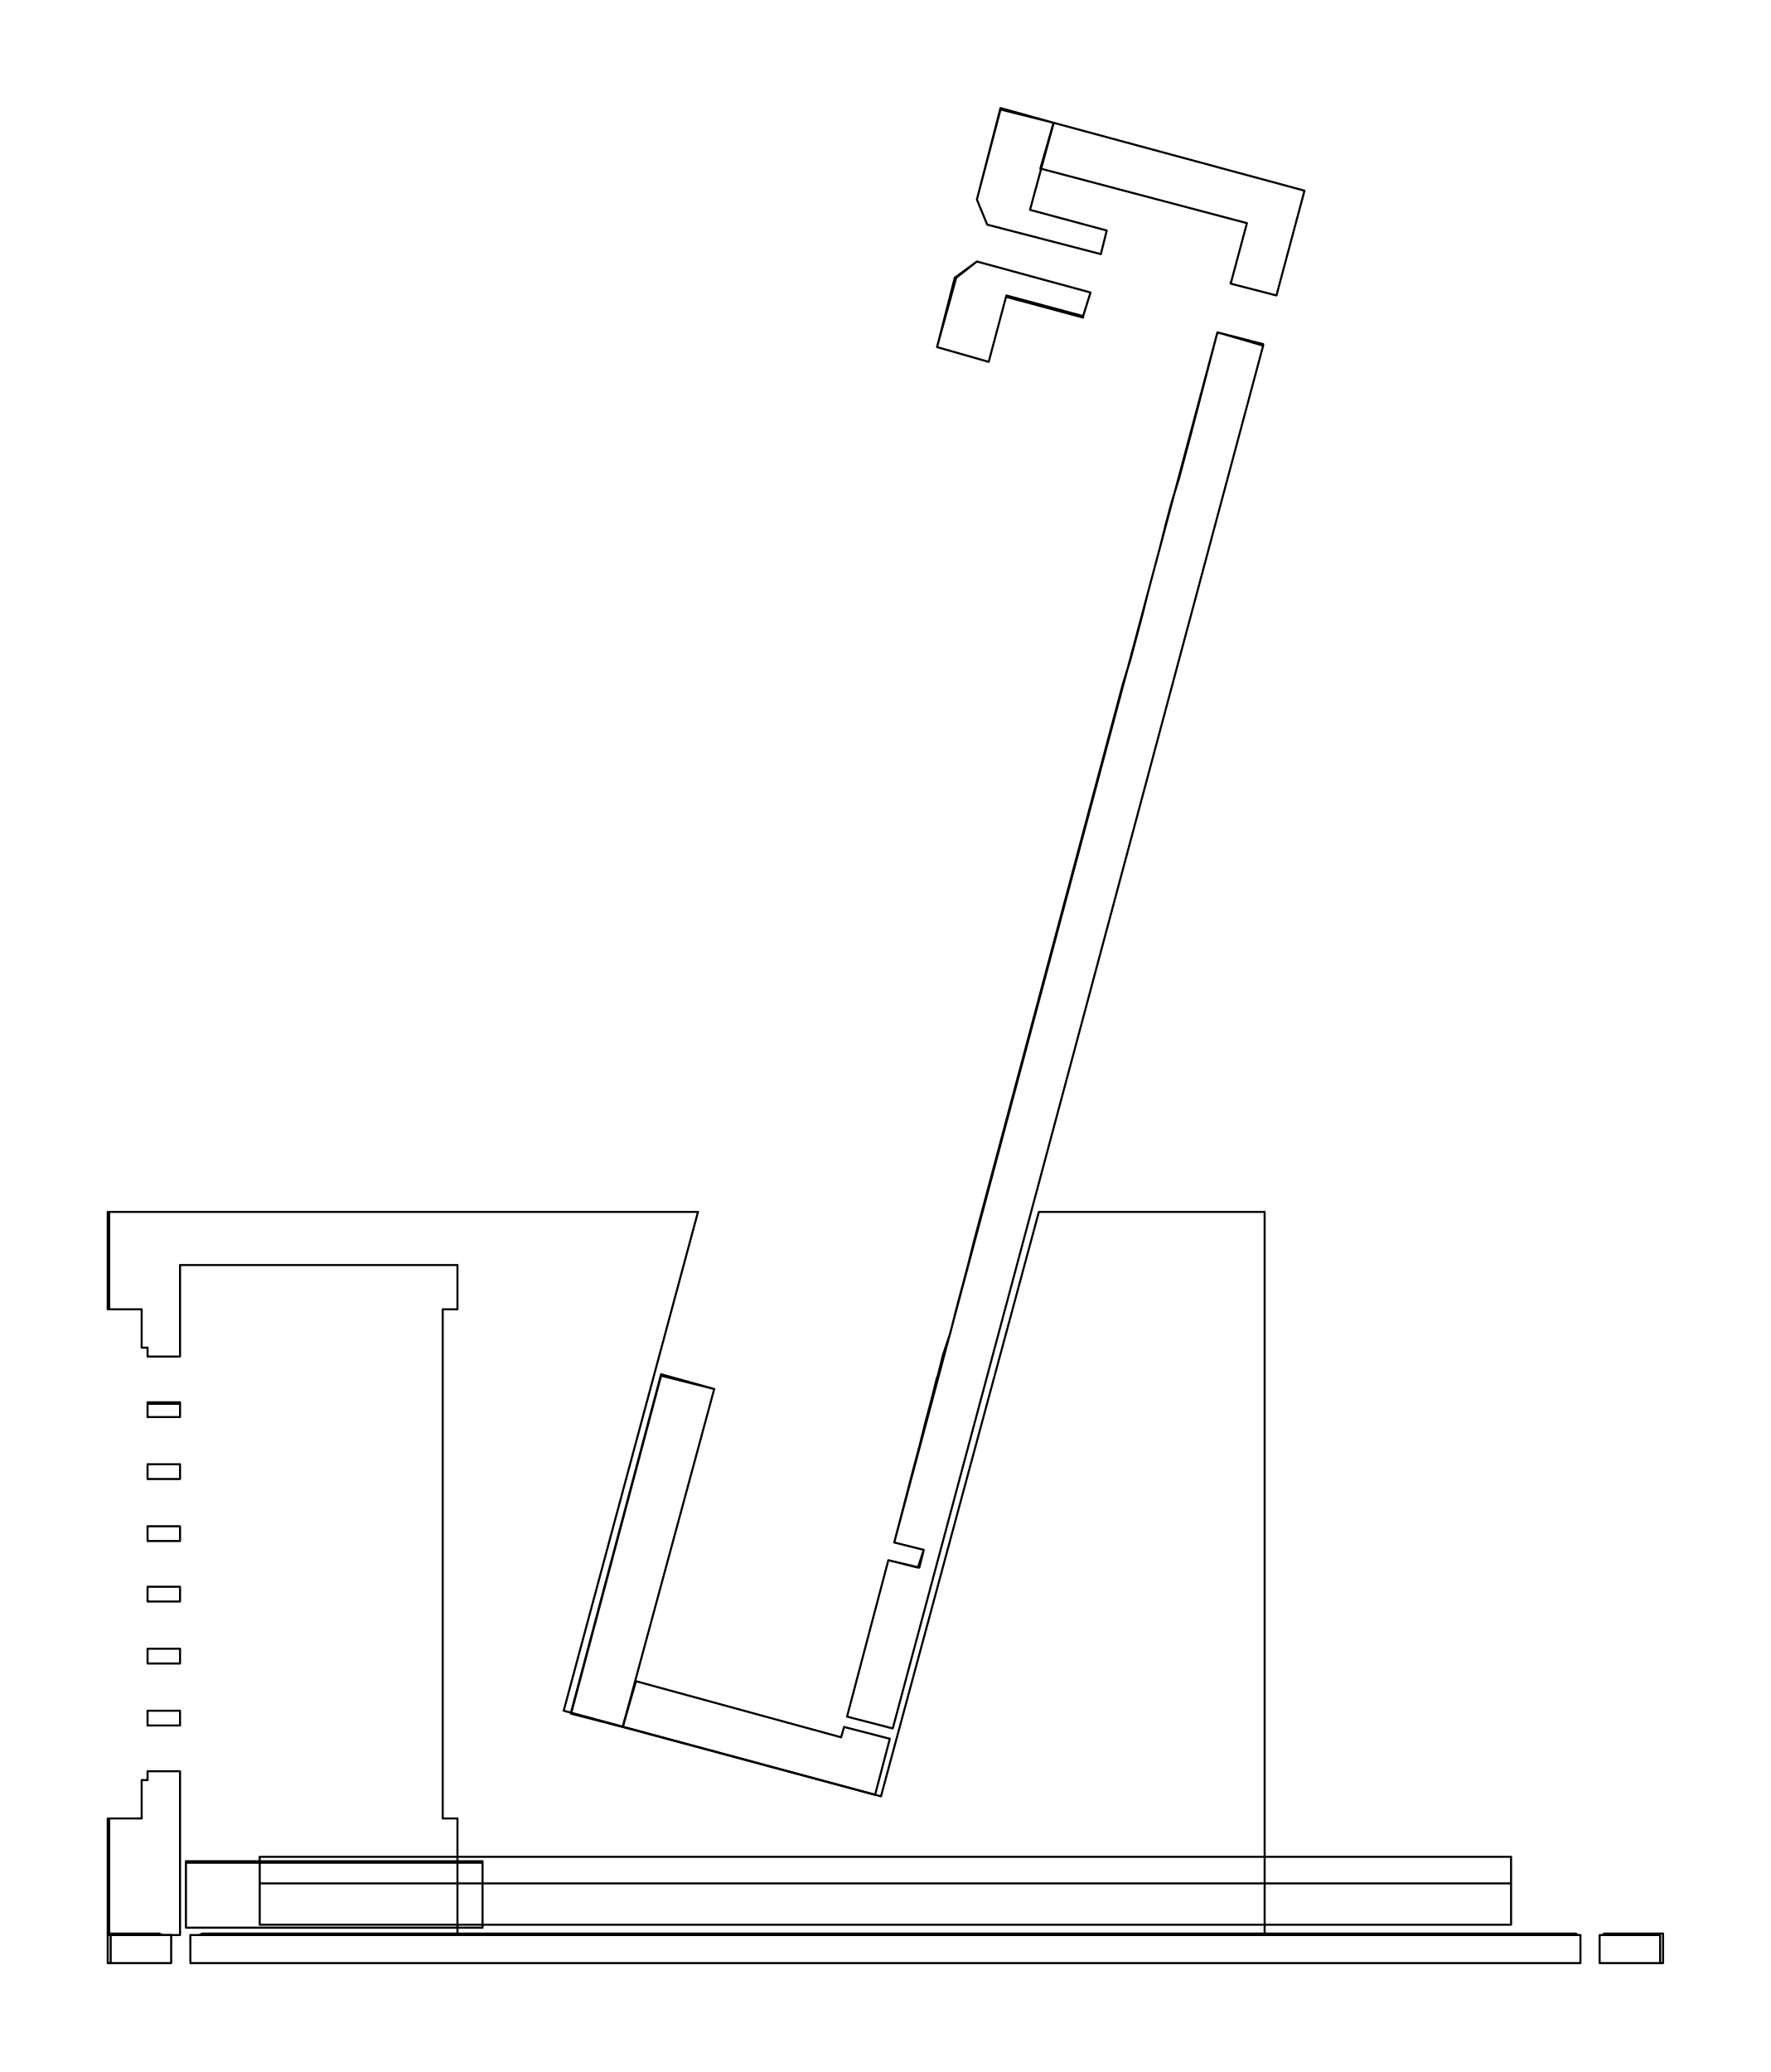
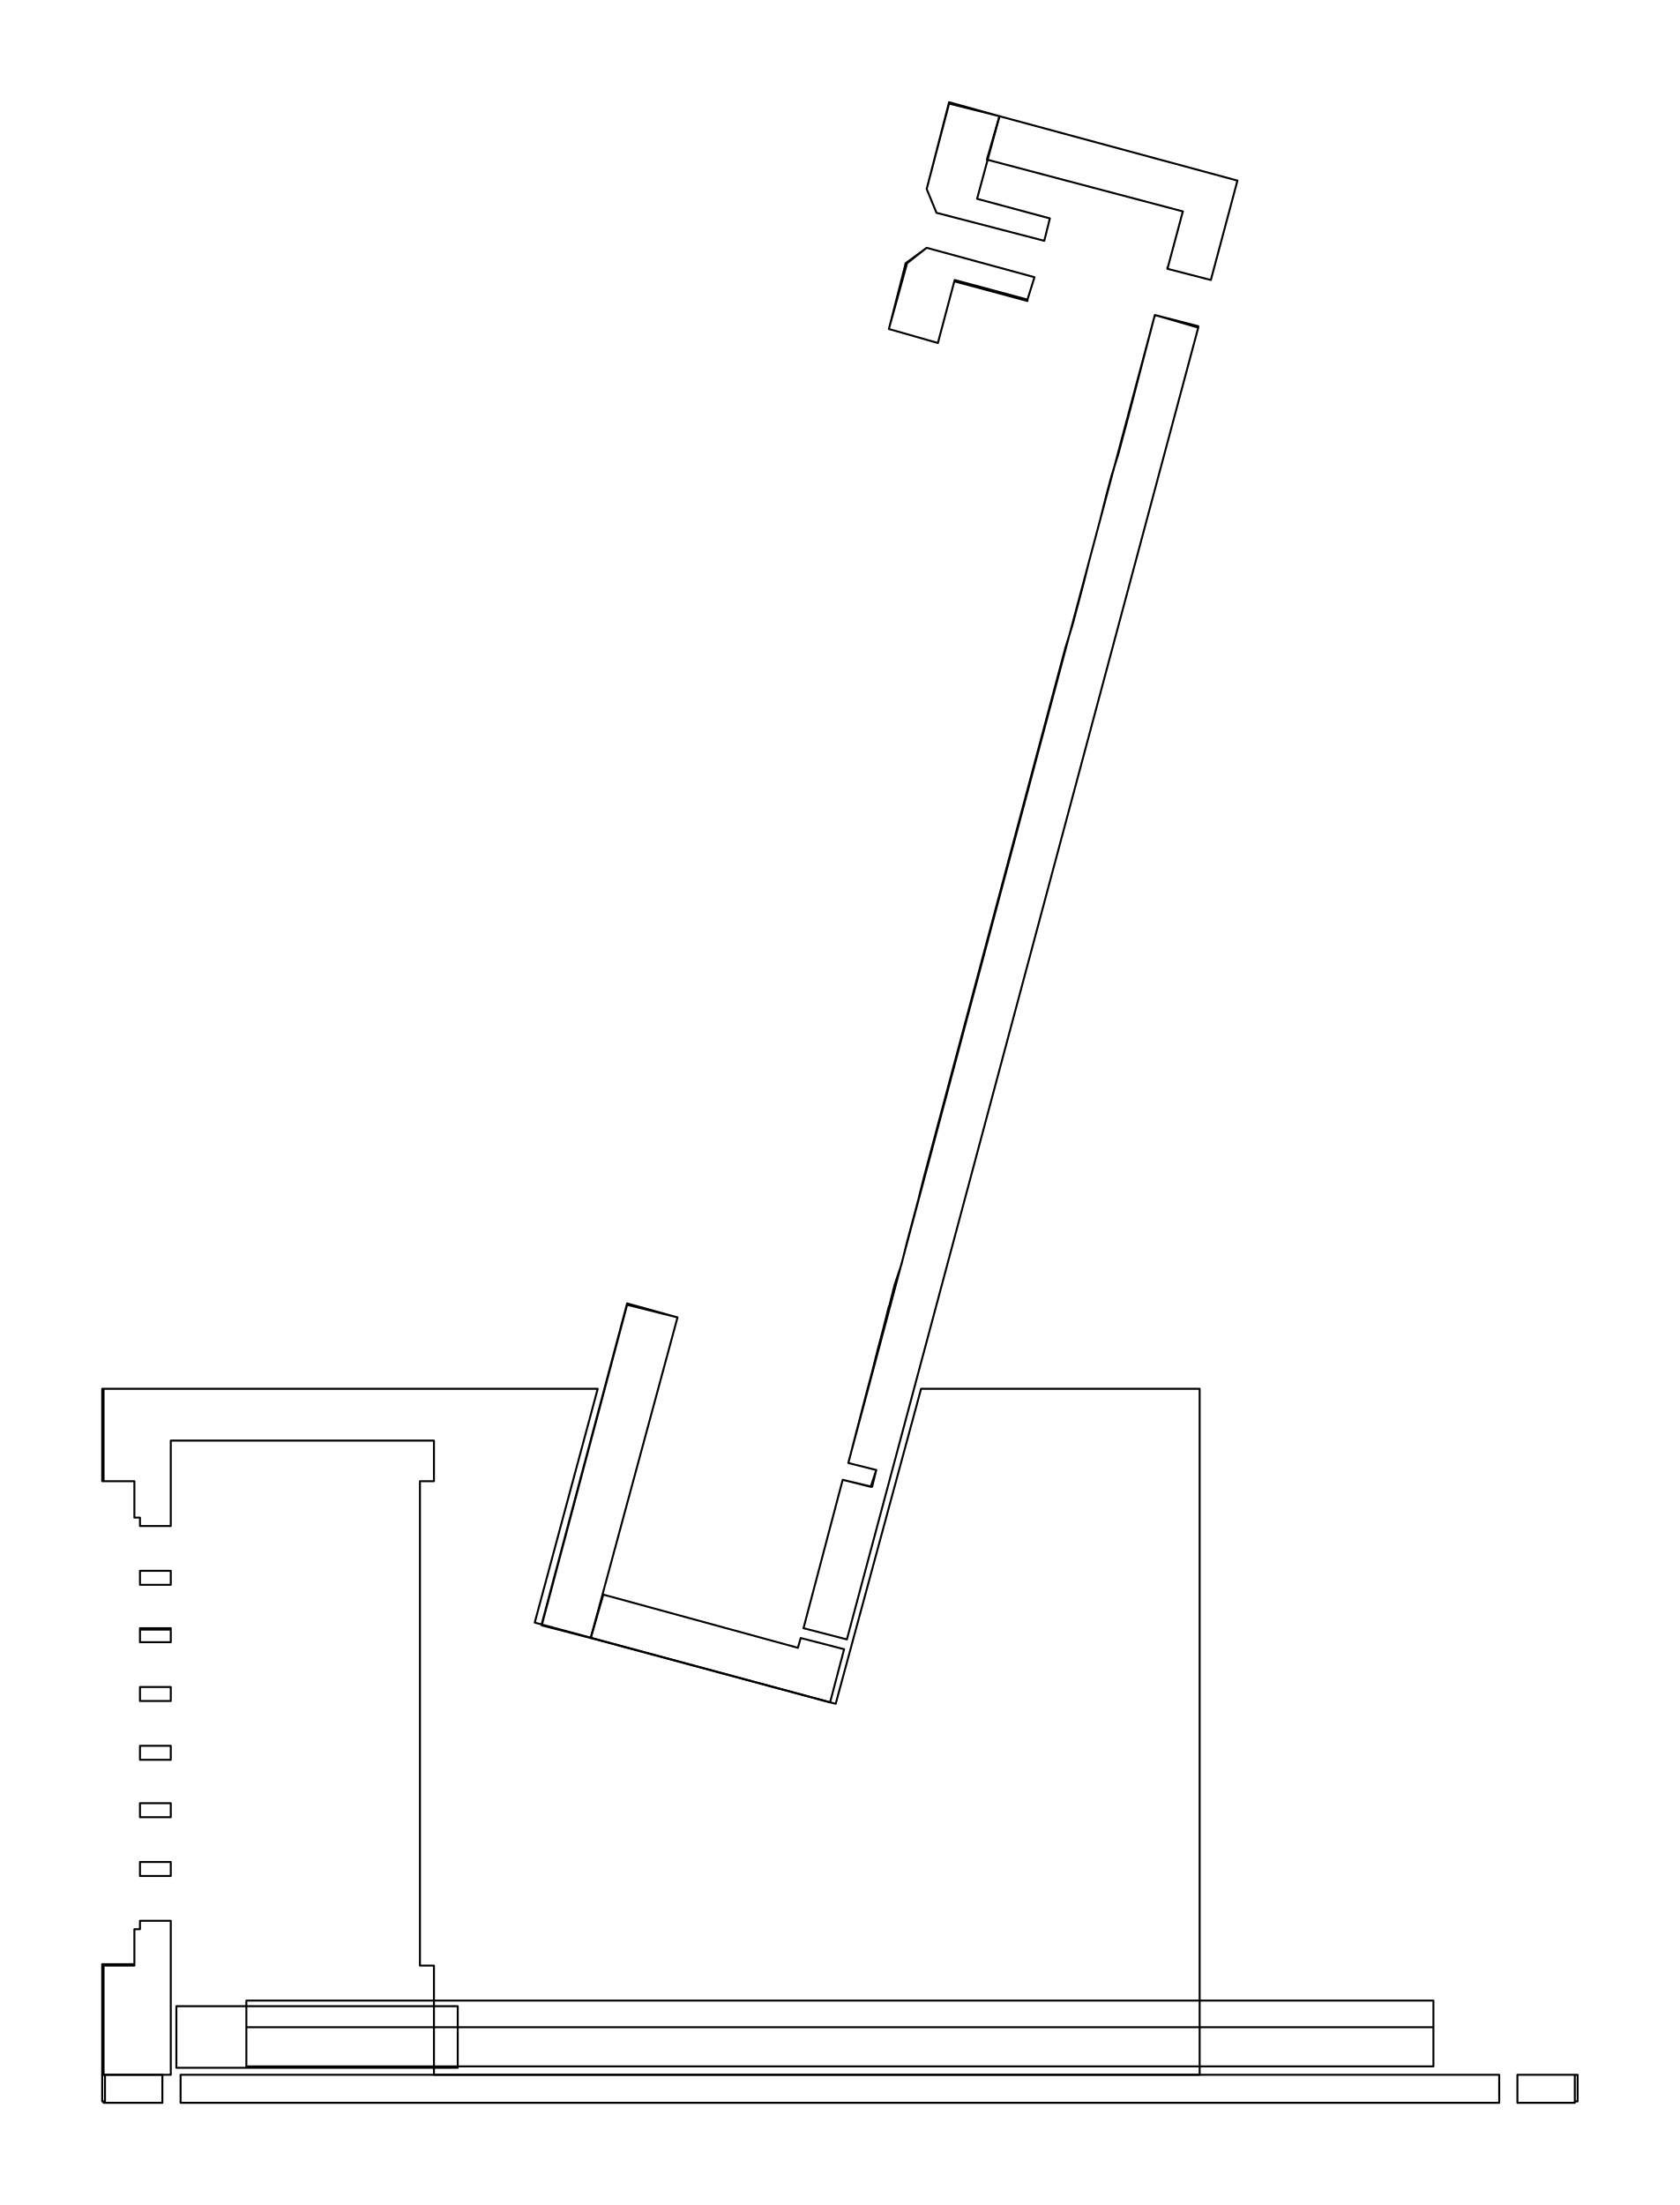
- <svg xmlns="http://www.w3.org/2000/svg" viewBox="0 0 1200.0 1403.6" width="1200" height="1404" fill="none" stroke="currentColor" stroke-linecap="round" stroke-linejoin="round" role="img">
+ <svg xmlns="http://www.w3.org/2000/svg" viewBox="0 0 1200.0 1575.0" width="1200" height="1575" fill="none" stroke="currentColor" stroke-linecap="round" stroke-linejoin="round" role="img">
  <path id="case-section-g0-vis" d="M714 83L714 83 M698 142L714 83 M678 74L714 83 M678 73L678 74 M678 73L714 83 M750 156L698 142 M746 172L750 156 M746 172L669 152 M662 135L669 152 M662 135L678 74 M750 156L750 156 M662 135L678 73 M662 135L662 135 M662 135L662 135 M484 941L484 941 M422 1170L484 941 M387 1160L448 931 M448 931L484 941 M448 932L484 941 M448 932L448 931 M387 1161L422 1170 M387 1161L448 932 M387 1160L387 1161 M670 245L682 200 M734 214L682 200 M734 215L734 215L734 214 M635 235L670 245 M635 235L648 188 M662 177L648 188 M739 198L662 177 M734 214L739 198 M635 235L635 235 M635 235L647 188 M662 177L647 188 M739 198L662 177 M739 198L739 198 M647 188L647 188L647 189 M647 189L647 189L647 188L648 188 M750 156L698 142 M734 215L682 201" stroke-width="1.4" vector-effect="non-scaling-stroke" />
-   <path id="case-section-g1-vis" d="M856 233L856 233L856 234 M605 1171L856 234 M856 234L825 225 M856 233L825 225 M825 225L825 225L825 226 M825 226L825 226L825 225 M574 1163L605 1171 M574 1163L602 1057 M602 1057L623 1062 M623 1062L626 1050 M606 1045L626 1050 M606 1045L825 225 M574 1163L574 1163 M574 1163L602 1057 M602 1057L622 1062 M622 1062L626 1050 M606 1045L619 995 M619 995L619 995 M619 995L619 995 M619 995L623 980 M623 980L623 980 M623 980L627 964 M627 964L627 964 M627 964L627 964 M627 964L631 949 M631 949L631 949 M631 949L635 933 M635 933L635 934 M635 934L635 933 M635 934L639 918 M639 918L639 918 M639 918L644 903 M644 903L644 903 M644 903L644 903 M644 903L648 887 M648 887L648 887 M648 887L652 872 M652 872L652 872 M652 872L652 872 M652 872L656 857 M656 857L656 857 M656 857L660 841 M660 841L660 841 M660 841L660 841 M660 841L664 826 M664 826L664 826 M664 826L761 463 M761 463L761 463 M761 463L761 463 M761 463L766 447 M766 447L766 447 M766 447L770 432 M770 432L770 432 M770 432L770 432 M770 432L774 417 M774 417L774 417 M774 417L778 401 M778 401L778 401 M778 401L778 401 M778 401L782 386 M782 386L782 386 M782 386L786 371 M786 371L786 371 M786 371L786 371 M786 371L790 355 M790 355L790 355 M790 355L794 340 M794 340L794 340 M794 340L794 340 M794 340L799 324 M799 324L799 324 M799 324L803 309 M803 309L803 309 M803 309L803 309 M803 309L807 294 M807 294L807 294 M807 294L825 225 M606 1045L606 1045 M602 1057L602 1057 M622 1062L623 1062 M884 129L884 129 M865 200L884 129 M714 83L884 129 M714 83L714 83 M714 83L884 129 M865 200L834 192 M834 192L845 151 M705 114L845 151 M705 114L714 83 M834 192L834 192L834 191 M834 191L834 191L834 192 M834 192L834 192 M834 192L845 151 M705 114L714 83 M705 114L705 114 M603 1178L603 1178 M593 1216L603 1178 M422 1170L431 1139 M431 1139L570 1177 M570 1177L572 1170 M572 1170L603 1178 M572 1170L572 1170 M572 1170L603 1178 M422 1170L593 1216 M422 1170L431 1139 M431 1139L570 1177 M570 1177L572 1170 M422 1170L422 1170 M431 1139L431 1139 M570 1177L570 1177" stroke-width="1.4" vector-effect="non-scaling-stroke" />
-   <path id="case-section-g2-vis" d="M1071 1330L129 1330 M129 1311L129 1330 M129 1311L131 1311L132 1311L134 1311L135 1311L137 1310L138 1310L140 1310L141 1310 M1071 1311L129 1311 M1071 1311L1071 1330 M1059 1310L1060 1310L1062 1310L1063 1310L1065 1310L1066 1310L1068 1310L1069 1311L1071 1311 M1059 1310L141 1310 M1125 1330L1084 1330 M1125 1330L1125 1330L1126 1330L1127 1330 M1127 1330L1127 1330 M1084 1311L1084 1330 M1084 1311L1086 1311L1087 1310L1089 1310L1090 1310L1092 1310L1093 1310L1095 1310L1096 1310 M1125 1311L1125 1330 M1125 1311L1084 1311 M1125 1311L1125 1310L1126 1310L1127 1310 M1127 1310L1127 1310 M1127 1330L1127 1310 M1127 1310L1096 1310 M176 1258L176 1258 M1024 1258L176 1258 M1024 1258L1024 1258 M1024 1258L990 1258 M990 1258L990 1258 M990 1258L279 1258 M279 1258L279 1258 M279 1258L176 1258 M176 1276L176 1276 M176 1258L176 1276 M176 1258L176 1276 M1024 1276L1024 1258 M1024 1276L176 1276 M73 1330L74 1330L75 1330 M116 1330L75 1330 M73 1330L73 1310 M73 1310L74 1310L74 1311L75 1311 M75 1311L75 1330 M116 1311L75 1311 M116 1311L116 1330 M104 1310L105 1310L107 1310L108 1310L110 1311L111 1311L113 1311L114 1311L116 1311 M104 1310L73 1310 M1024 1276L1024 1304 M176 1304L1024 1304 M176 1304L176 1304 M176 1304L176 1276 M176 1276L1024 1276 M176 1276L176 1276 M176 1304L176 1276 M990 1258L990 1258 M990 1258L279 1258 M279 1258L279 1258 M279 1258L279 1258 M279 1258L990 1258 M279 1258L279 1258 M1127 1310L1127 1330" stroke-width="1.4" vector-effect="non-scaling-stroke" />
-   <path id="case-section-g3-vis" d="M122 1159L122 1169 M122 1159L122 1159 M100 1169L122 1169 M100 1159L100 1169 M100 1159L122 1159 M100 1159L122 1159 M100 1159L100 1159 M100 1159L100 1168 M100 1169L100 1168 M122 1117L122 1127 M122 1117L122 1117 M100 1127L122 1127 M100 1117L100 1127 M100 1117L122 1117 M100 1117L122 1117 M100 1117L100 1117 M100 1117L100 1127 M100 1127L100 1127 M122 1034L122 1034 M122 1034L122 1044 M100 1034L122 1034 M100 1034L122 1034 M100 1034L100 1034 M100 1034L100 1043 M100 1044L122 1044 M100 1044L100 1043 M100 1034L100 1044 M122 950L122 951 M122 951L122 960 M100 950L122 950 M100 951L122 951 M100 951L100 950 M100 950L100 960 M100 960L122 960 M100 960L100 960 M100 951L100 960 M74 1311L122 1311 M73 1310L74 1311 M73 1232L73 1310 M96 1232L73 1232 M96 1206L96 1232 M100 1206L96 1206 M100 1200L100 1206 M100 1200L122 1200 M122 1200L122 1311 M122 1200L122 1200 M74 1232L74 1311 M96 1232L74 1232 M96 1206L96 1232 M100 1206L96 1206 M100 1200L100 1206 M100 1200L122 1200 M74 1232L73 1232 M96 1232L96 1232 M96 1206L96 1206 M100 1206L100 1206 M100 1200L100 1200 M122 1075L122 1085 M122 1075L122 1075 M100 1085L122 1085 M100 1075L100 1085 M100 1075L122 1075 M100 1075L122 1075 M100 1075L100 1075 M100 1075L100 1085 M100 1085L100 1085 M310 1311L857 1311 M310 1311L310 1310 M857 821L857 1311 M857 821L857 821 M310 1232L310 1311 M310 1232L300 1232 M300 887L300 1232 M310 887L300 887 M310 857L310 887 M122 857L310 857 M122 857L122 919 M100 919L122 919 M100 913L100 919 M100 913L96 913 M96 887L96 913 M96 887L74 887 M74 821L74 887 M74 821L473 821 M473 821L382 1159 M382 1159L597 1217 M704 821L597 1217 M704 821L857 821 M310 1232L310 1310 M300 887L300 1232 M310 887L300 887 M310 857L310 887 M100 913L100 919 M96 887L96 912 M73 821L73 887 M73 821L473 821 M382 1159L597 1217 M704 821L597 1217 M704 821L857 821 M704 821L704 821 M300 1232L300 1232 M300 887L300 887 M310 887L310 887 M100 919L100 919 M96 913L96 912 M74 887L73 887 M73 821L74 821 M473 821L473 821 M597 1217L597 1217 M122 992L122 992 M122 992L122 1002 M100 992L122 992 M100 992L122 992 M100 992L100 992 M100 992L100 1002 M100 1002L122 1002 M100 1002L100 1002 M100 992L100 1002" stroke-width="1.4" vector-effect="non-scaling-stroke" />
-   <path id="case-section-g4-vis" d="M126 1306L126 1306 M126 1262L126 1306 M126 1261L126 1262 M126 1261L126 1306 M126 1306L327 1306 M126 1262L327 1262 M327 1262L327 1306 M327 1261L327 1262 M126 1261L327 1261" stroke-width="1.4" vector-effect="non-scaling-stroke" />
+   <path id="case-section-g1-vis" d="M603 1178L603 1178 M593 1216L603 1178 M422 1170L431 1139 M431 1139L570 1177 M570 1177L572 1170 M572 1170L603 1178 M572 1170L572 1170 M572 1170L603 1178 M422 1170L593 1216 M422 1170L431 1139 M431 1139L570 1177 M570 1177L572 1170 M422 1170L422 1170 M431 1139L431 1139 M570 1177L570 1177 M884 129L884 129 M865 200L884 129 M714 83L884 129 M714 83L714 83 M714 83L884 129 M865 200L834 192 M834 192L845 151 M705 114L845 151 M705 114L714 83 M834 192L834 192L834 191 M834 191L834 191L834 192 M834 192L834 192 M834 192L845 151 M705 114L714 83 M705 114L705 114 M856 233L856 233L856 234 M605 1171L856 234 M856 234L825 225 M856 233L825 225 M825 225L825 225L825 226 M825 226L825 226L825 225 M574 1163L605 1171 M574 1163L602 1057 M602 1057L623 1062 M623 1062L626 1050 M606 1045L626 1050 M606 1045L825 225 M574 1163L574 1163 M574 1163L602 1057 M602 1057L622 1062 M622 1062L626 1050 M606 1045L619 995 M619 995L619 995 M619 995L619 995 M619 995L623 980 M623 980L623 980 M623 980L627 964 M627 964L627 964 M627 964L627 964 M627 964L631 949 M631 949L631 949 M631 949L635 933 M635 933L635 934 M635 934L635 933 M635 934L639 918 M639 918L639 918 M639 918L644 903 M644 903L644 903 M644 903L644 903 M644 903L648 887 M648 887L648 887 M648 887L652 872 M652 872L652 872 M652 872L652 872 M652 872L656 857 M656 857L656 857 M656 857L660 841 M660 841L660 841 M660 841L660 841 M660 841L664 826 M664 826L664 826 M664 826L761 463 M761 463L761 463 M761 463L761 463 M761 463L766 447 M766 447L766 447 M766 447L770 432 M770 432L770 432 M770 432L770 432 M770 432L774 417 M774 417L774 417 M774 417L778 401 M778 401L778 401 M778 401L778 401 M778 401L782 386 M782 386L782 386 M782 386L786 371 M786 371L786 371 M786 371L786 371 M786 371L790 355 M790 355L790 355 M790 355L794 340 M794 340L794 340 M794 340L794 340 M794 340L799 324 M799 324L799 324 M799 324L803 309 M803 309L803 309 M803 309L803 309 M803 309L807 294 M807 294L807 294 M807 294L825 225 M606 1045L606 1045 M602 1057L602 1057 M622 1062L623 1062" stroke-width="1.4" vector-effect="non-scaling-stroke" />
+   <path id="case-section-g2-vis" d="M73 1501L74 1501L74 1502L75 1502 M116 1502L75 1502 M73 1501L73 1482 M73 1482L74 1482L75 1482 M75 1482L75 1502 M116 1482L75 1482 M116 1482L116 1502 M104 1482L105 1482L107 1482L108 1482L110 1482L111 1482L113 1482L114 1482L116 1482 M104 1482L73 1482 M1125 1502L1084 1502 M1125 1502L1125 1502L1125 1501L1126 1501L1127 1501 M1127 1501L1127 1501 M1084 1482L1084 1502 M1084 1482L1086 1482L1087 1482L1089 1482L1090 1482L1092 1482L1093 1482L1095 1482L1096 1482 M1125 1482L1125 1502 M1125 1482L1084 1482 M1125 1482L1125 1482L1126 1482L1127 1482 M1127 1482L1127 1482 M1127 1501L1127 1482 M1127 1482L1096 1482 M1071 1502L129 1502 M129 1482L129 1502 M129 1482L131 1482L132 1482L134 1482L135 1482L137 1482L138 1482L140 1482L141 1482 M1071 1482L129 1482 M1071 1482L1071 1502 M1059 1482L1060 1482L1062 1482L1063 1482L1065 1482L1066 1482L1068 1482L1069 1482L1071 1482 M1059 1482L141 1482 M176 1429L176 1429 M1024 1429L176 1429 M1024 1429L1024 1429 M1024 1429L990 1429 M990 1429L990 1429 M990 1429L279 1429 M279 1429L279 1429 M279 1429L176 1429 M176 1448L176 1448 M176 1429L176 1448 M176 1429L176 1448 M1024 1448L1024 1429 M1024 1448L176 1448 M990 1429L990 1429 M990 1429L279 1429 M279 1429L279 1429 M279 1429L279 1429 M279 1429L990 1429 M279 1429L279 1429 M1024 1448L1024 1476 M176 1476L1024 1476 M176 1476L176 1476 M176 1476L176 1448 M176 1448L1024 1448 M176 1448L176 1448 M176 1476L176 1448 M1127 1482L1127 1501" stroke-width="1.4" vector-effect="non-scaling-stroke" />
+   <path id="case-section-g3-vis" d="M122 1247L122 1257 M122 1247L122 1247 M100 1257L122 1257 M100 1247L100 1257 M100 1247L122 1247 M100 1247L122 1247 M100 1247L100 1247 M100 1247L100 1257 M100 1257L100 1257 M74 1482L122 1482 M73 1482L74 1482 M73 1403L73 1482 M96 1403L73 1403 M96 1378L96 1403 M100 1378L96 1378 M100 1372L100 1378 M100 1372L122 1372 M122 1372L122 1482 M122 1372L122 1372 M74 1404L74 1482 M96 1404L74 1404 M96 1378L96 1404 M100 1378L96 1378 M100 1372L100 1378 M100 1372L122 1372 M74 1404L73 1403 M96 1403L96 1404 M96 1378L96 1378 M100 1378L100 1378 M100 1372L100 1372 M122 1163L122 1164 M122 1164L122 1173 M100 1163L122 1163 M100 1164L122 1164 M100 1164L100 1163 M100 1163L100 1173 M100 1173L122 1173 M100 1173L100 1173 M100 1164L100 1173 M122 1288L122 1298 M122 1288L122 1288 M100 1298L122 1298 M100 1288L100 1298 M100 1288L122 1288 M100 1288L122 1288 M100 1288L100 1288 M100 1288L100 1298 M100 1298L100 1298 M310 1482L857 1482 M310 1482L310 1482 M857 992L857 1482 M857 992L857 992 M310 1404L310 1482 M310 1404L300 1404 M300 1058L300 1404 M310 1058L300 1058 M310 1029L310 1058 M122 1029L310 1029 M122 1029L122 1090 M100 1090L122 1090 M100 1084L100 1090 M100 1084L96 1084 M96 1058L96 1084 M96 1058L74 1058 M74 992L74 1058 M74 992L427 992 M427 992L382 1159 M382 1159L597 1217 M658 992L597 1217 M658 992L857 992 M310 1404L310 1482 M300 1058L300 1403 M310 1058L300 1058 M310 1029L310 1058 M100 1084L100 1090 M96 1058L96 1084 M73 992L73 1058 M73 992L427 992 M382 1159L597 1217 M658 992L597 1217 M658 992L857 992 M658 992L658 992 M300 1403L300 1404 M300 1058L300 1058 M310 1058L310 1058 M100 1090L100 1090 M96 1084L96 1084 M74 1058L73 1058 M73 992L74 992 M427 992L427 992 M597 1217L597 1217 M122 1205L122 1205 M122 1205L122 1215 M100 1205L122 1205 M100 1205L122 1205 M100 1205L100 1205 M100 1205L100 1215 M100 1215L122 1215 M100 1215L100 1215 M100 1205L100 1215 M122 1122L122 1122 M122 1122L122 1132 M100 1122L122 1122 M100 1122L122 1122 M100 1122L100 1122 M100 1122L100 1132 M100 1132L122 1132 M100 1132L100 1132 M100 1122L100 1132 M122 1330L122 1340 M122 1330L122 1330 M100 1340L122 1340 M100 1330L100 1340 M100 1330L122 1330 M100 1330L122 1330 M100 1330L100 1330 M100 1330L100 1340 M100 1340L100 1340" stroke-width="1.4" vector-effect="non-scaling-stroke" />
+   <path id="case-section-g4-vis" d="M126 1477L126 1477 M126 1433L126 1477 M126 1433L126 1433 M126 1433L126 1477 M126 1477L327 1477 M126 1433L327 1433 M327 1433L327 1477 M327 1433L327 1433 M126 1433L327 1433" stroke-width="1.4" vector-effect="non-scaling-stroke" />
</svg>
